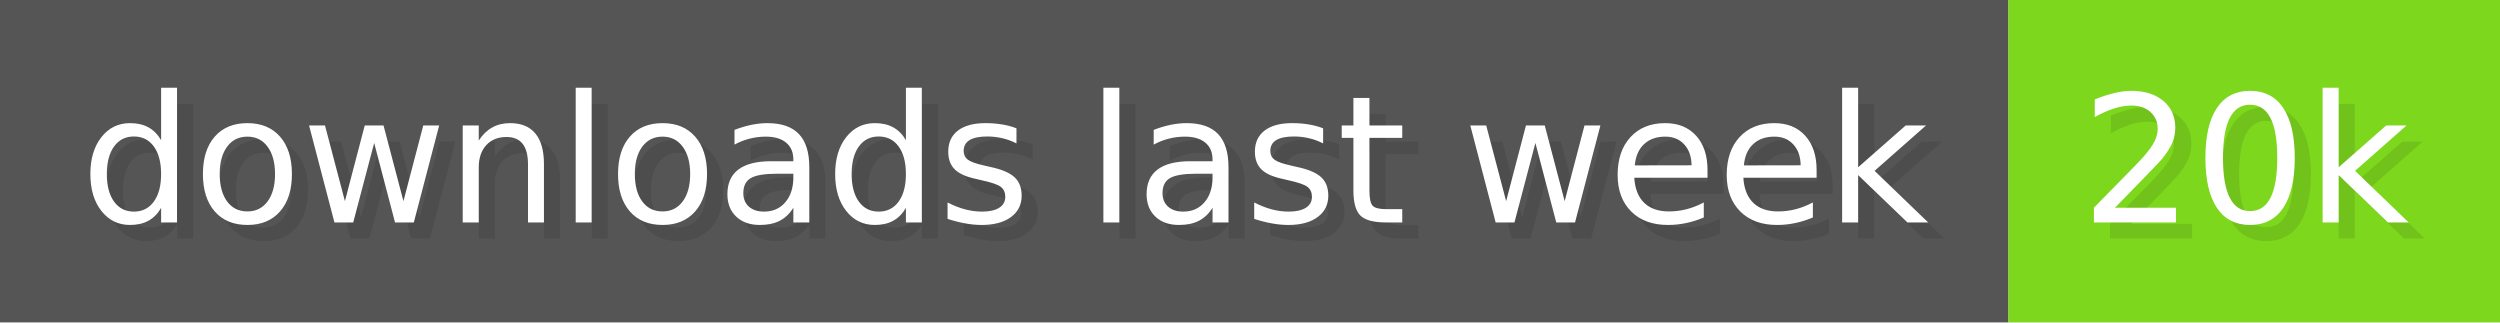
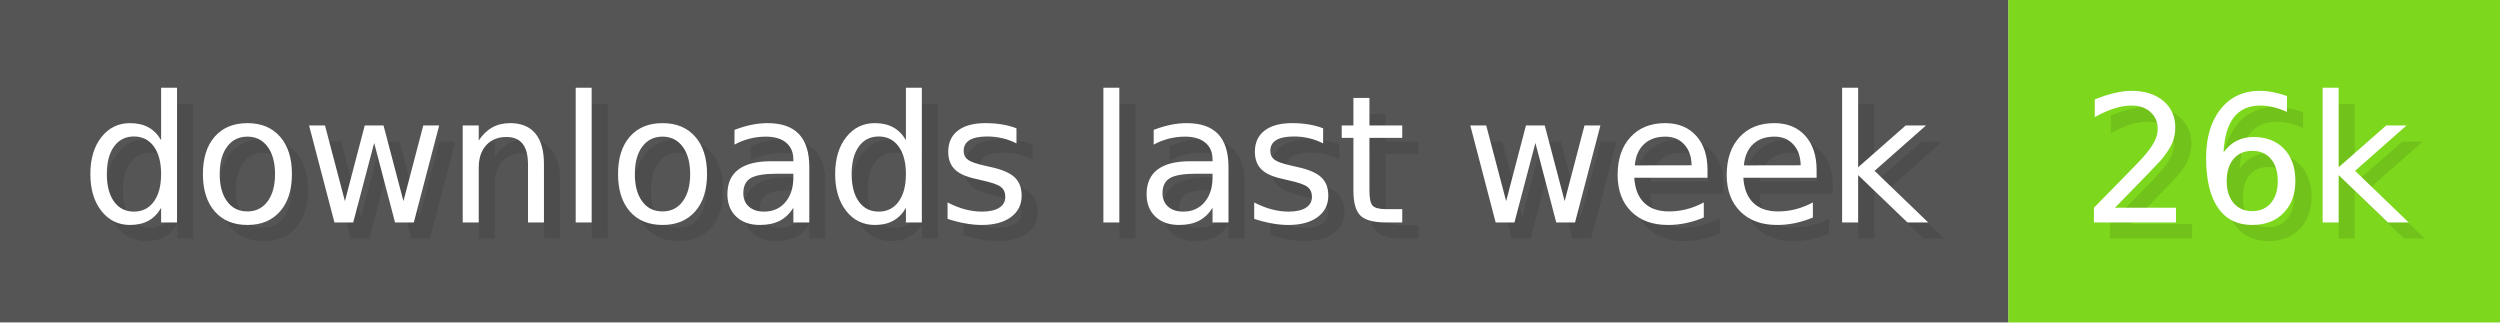
- <svg xmlns="http://www.w3.org/2000/svg" width="155.1" height="20" viewBox="0 0 1551 200" role="img" aria-label="downloads last week: 20k">
+ <svg xmlns="http://www.w3.org/2000/svg" width="155.1" height="20" viewBox="0 0 1551 200" role="img" aria-label="downloads last week: 26k">
  <g>
    <rect fill="#555" width="1246" height="200" />
    <rect fill="#7DD71D" x="1246" width="305" height="200" />
  </g>
  <g aria-hidden="true" fill="#fff" text-anchor="start" font-family="Verdana,DejaVu Sans,sans-serif" font-size="110">
    <text x="60" y="148" textLength="1146" fill="#000" opacity="0.1">downloads last week</text>
    <text x="50" y="138" textLength="1146">downloads last week</text>
-     <text x="1301" y="148" textLength="205" fill="#000" opacity="0.1">20k</text>
-     <text x="1291" y="138" textLength="205">20k</text>
+     <text x="1301" y="148" textLength="205" fill="#000" opacity="0.1">26k</text>
+     <text x="1291" y="138" textLength="205">26k</text>
  </g>
</svg>
